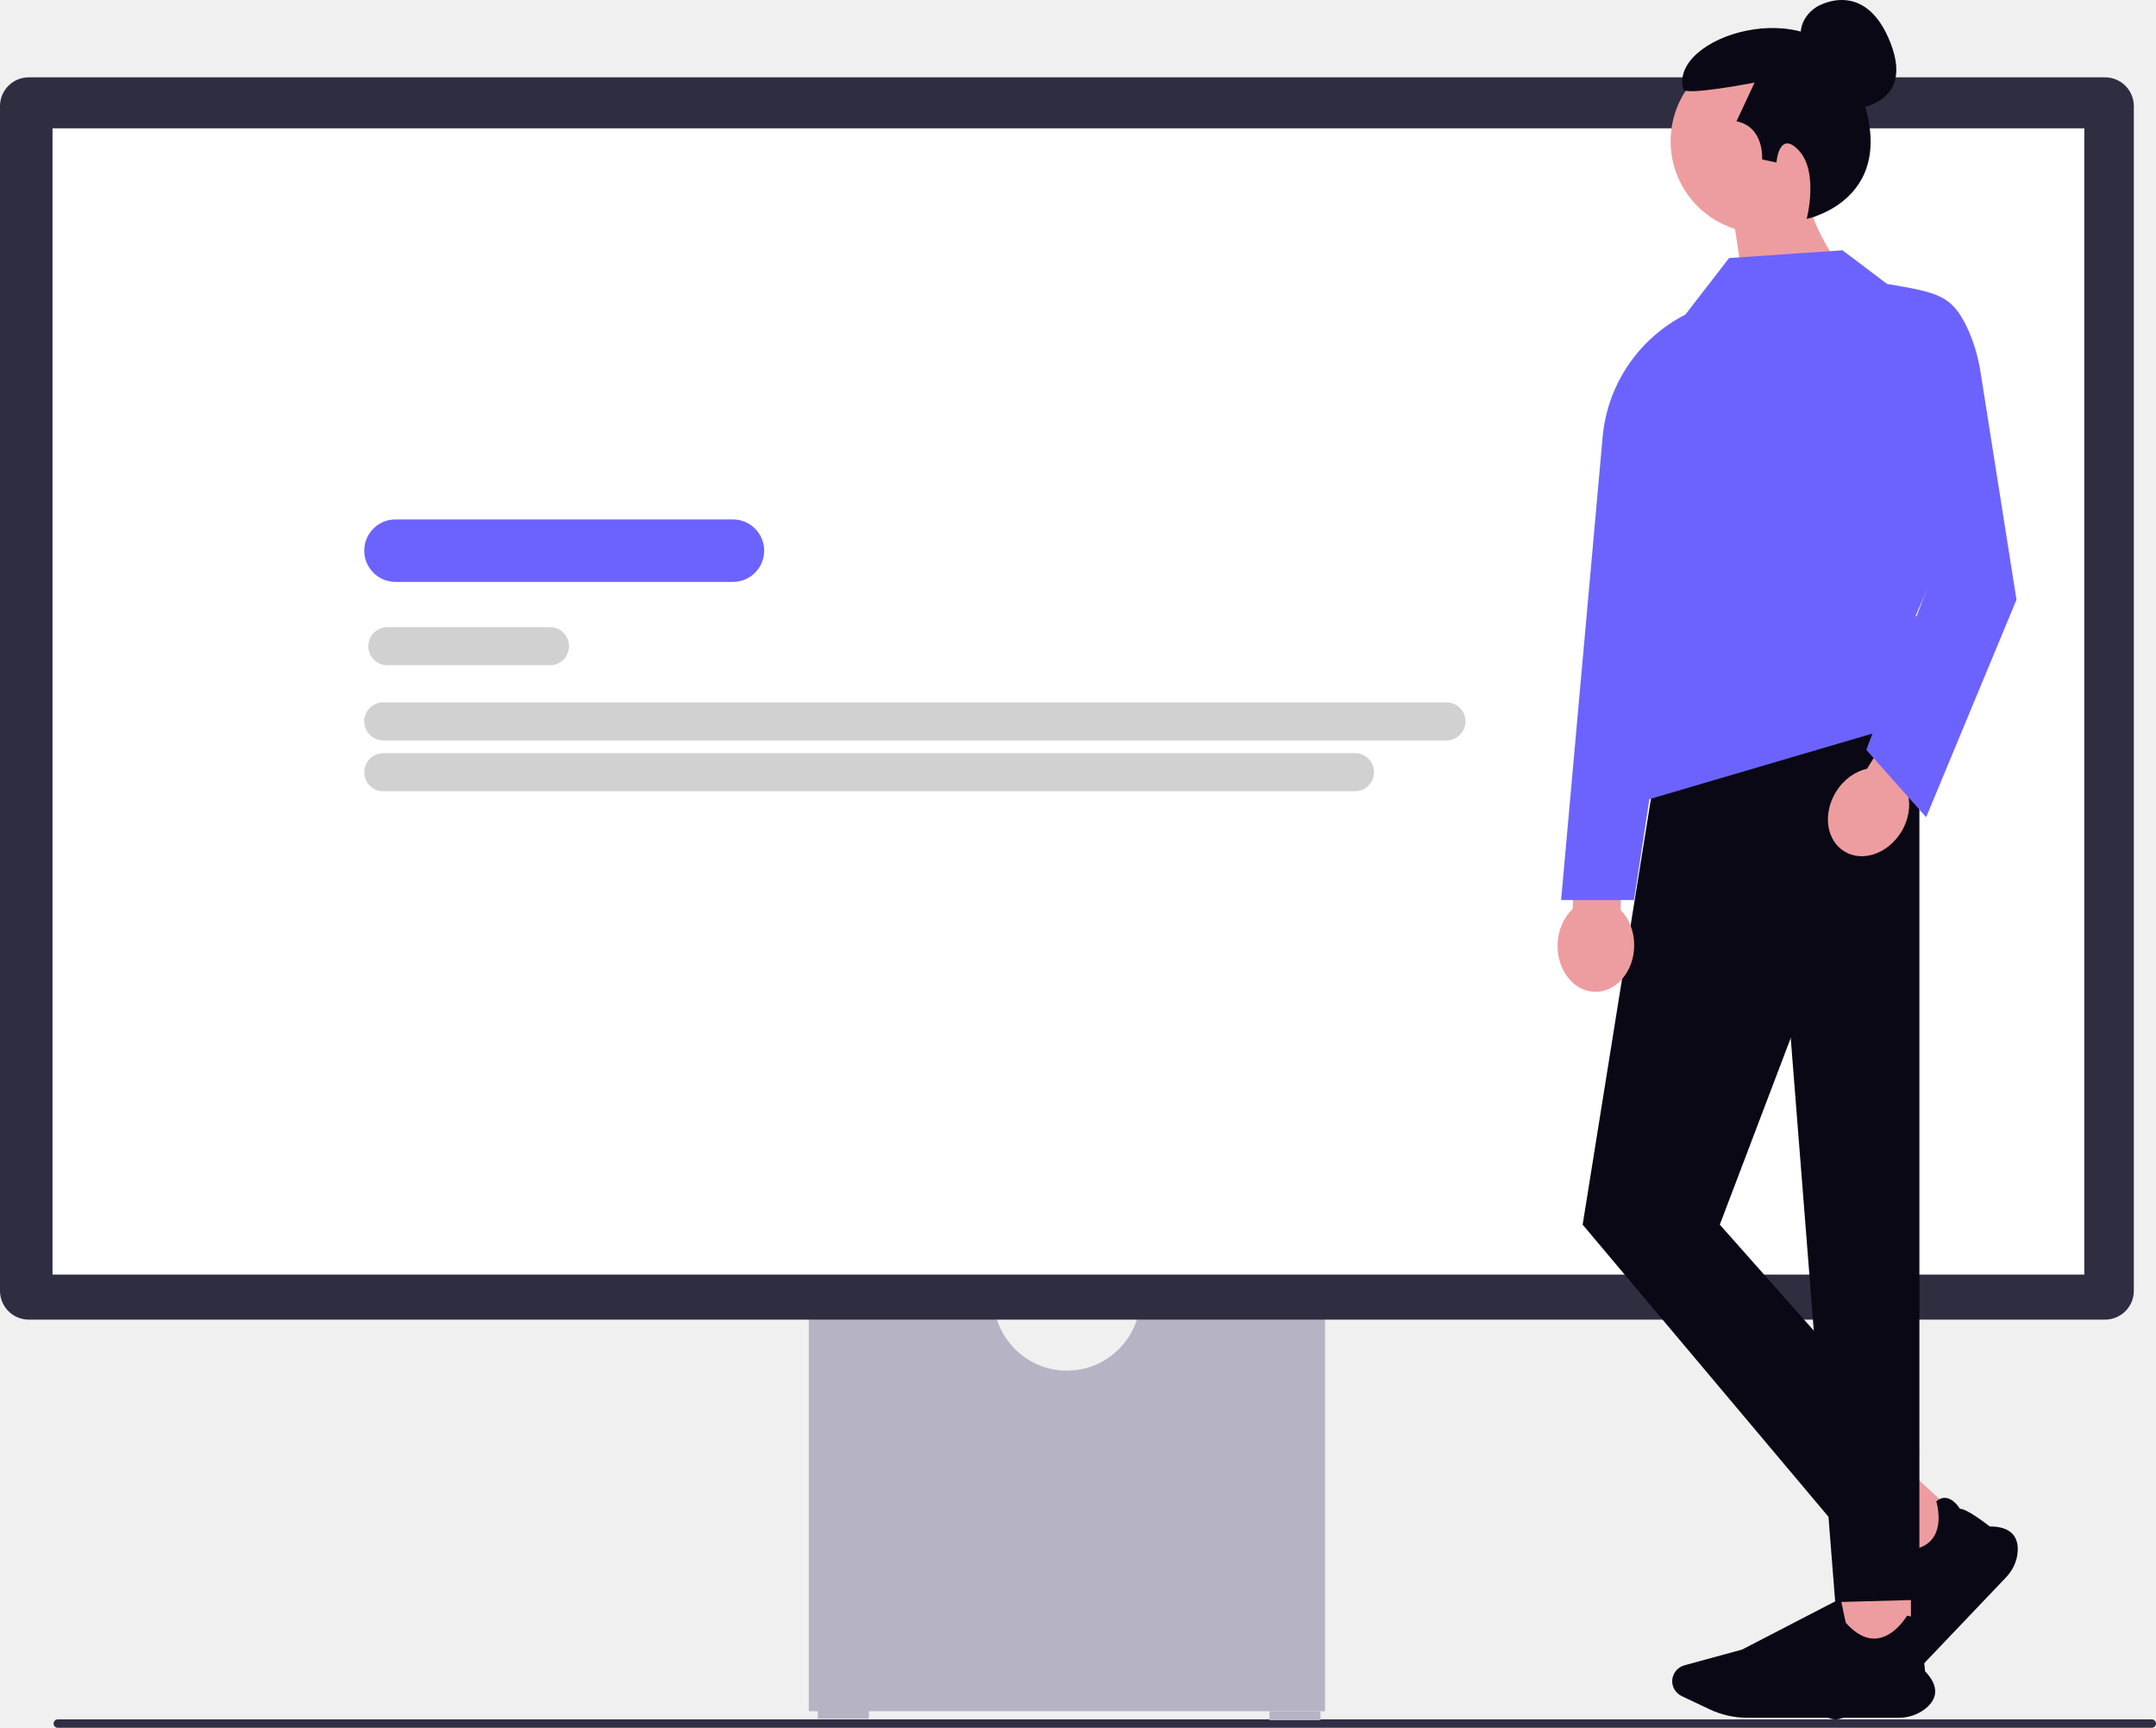
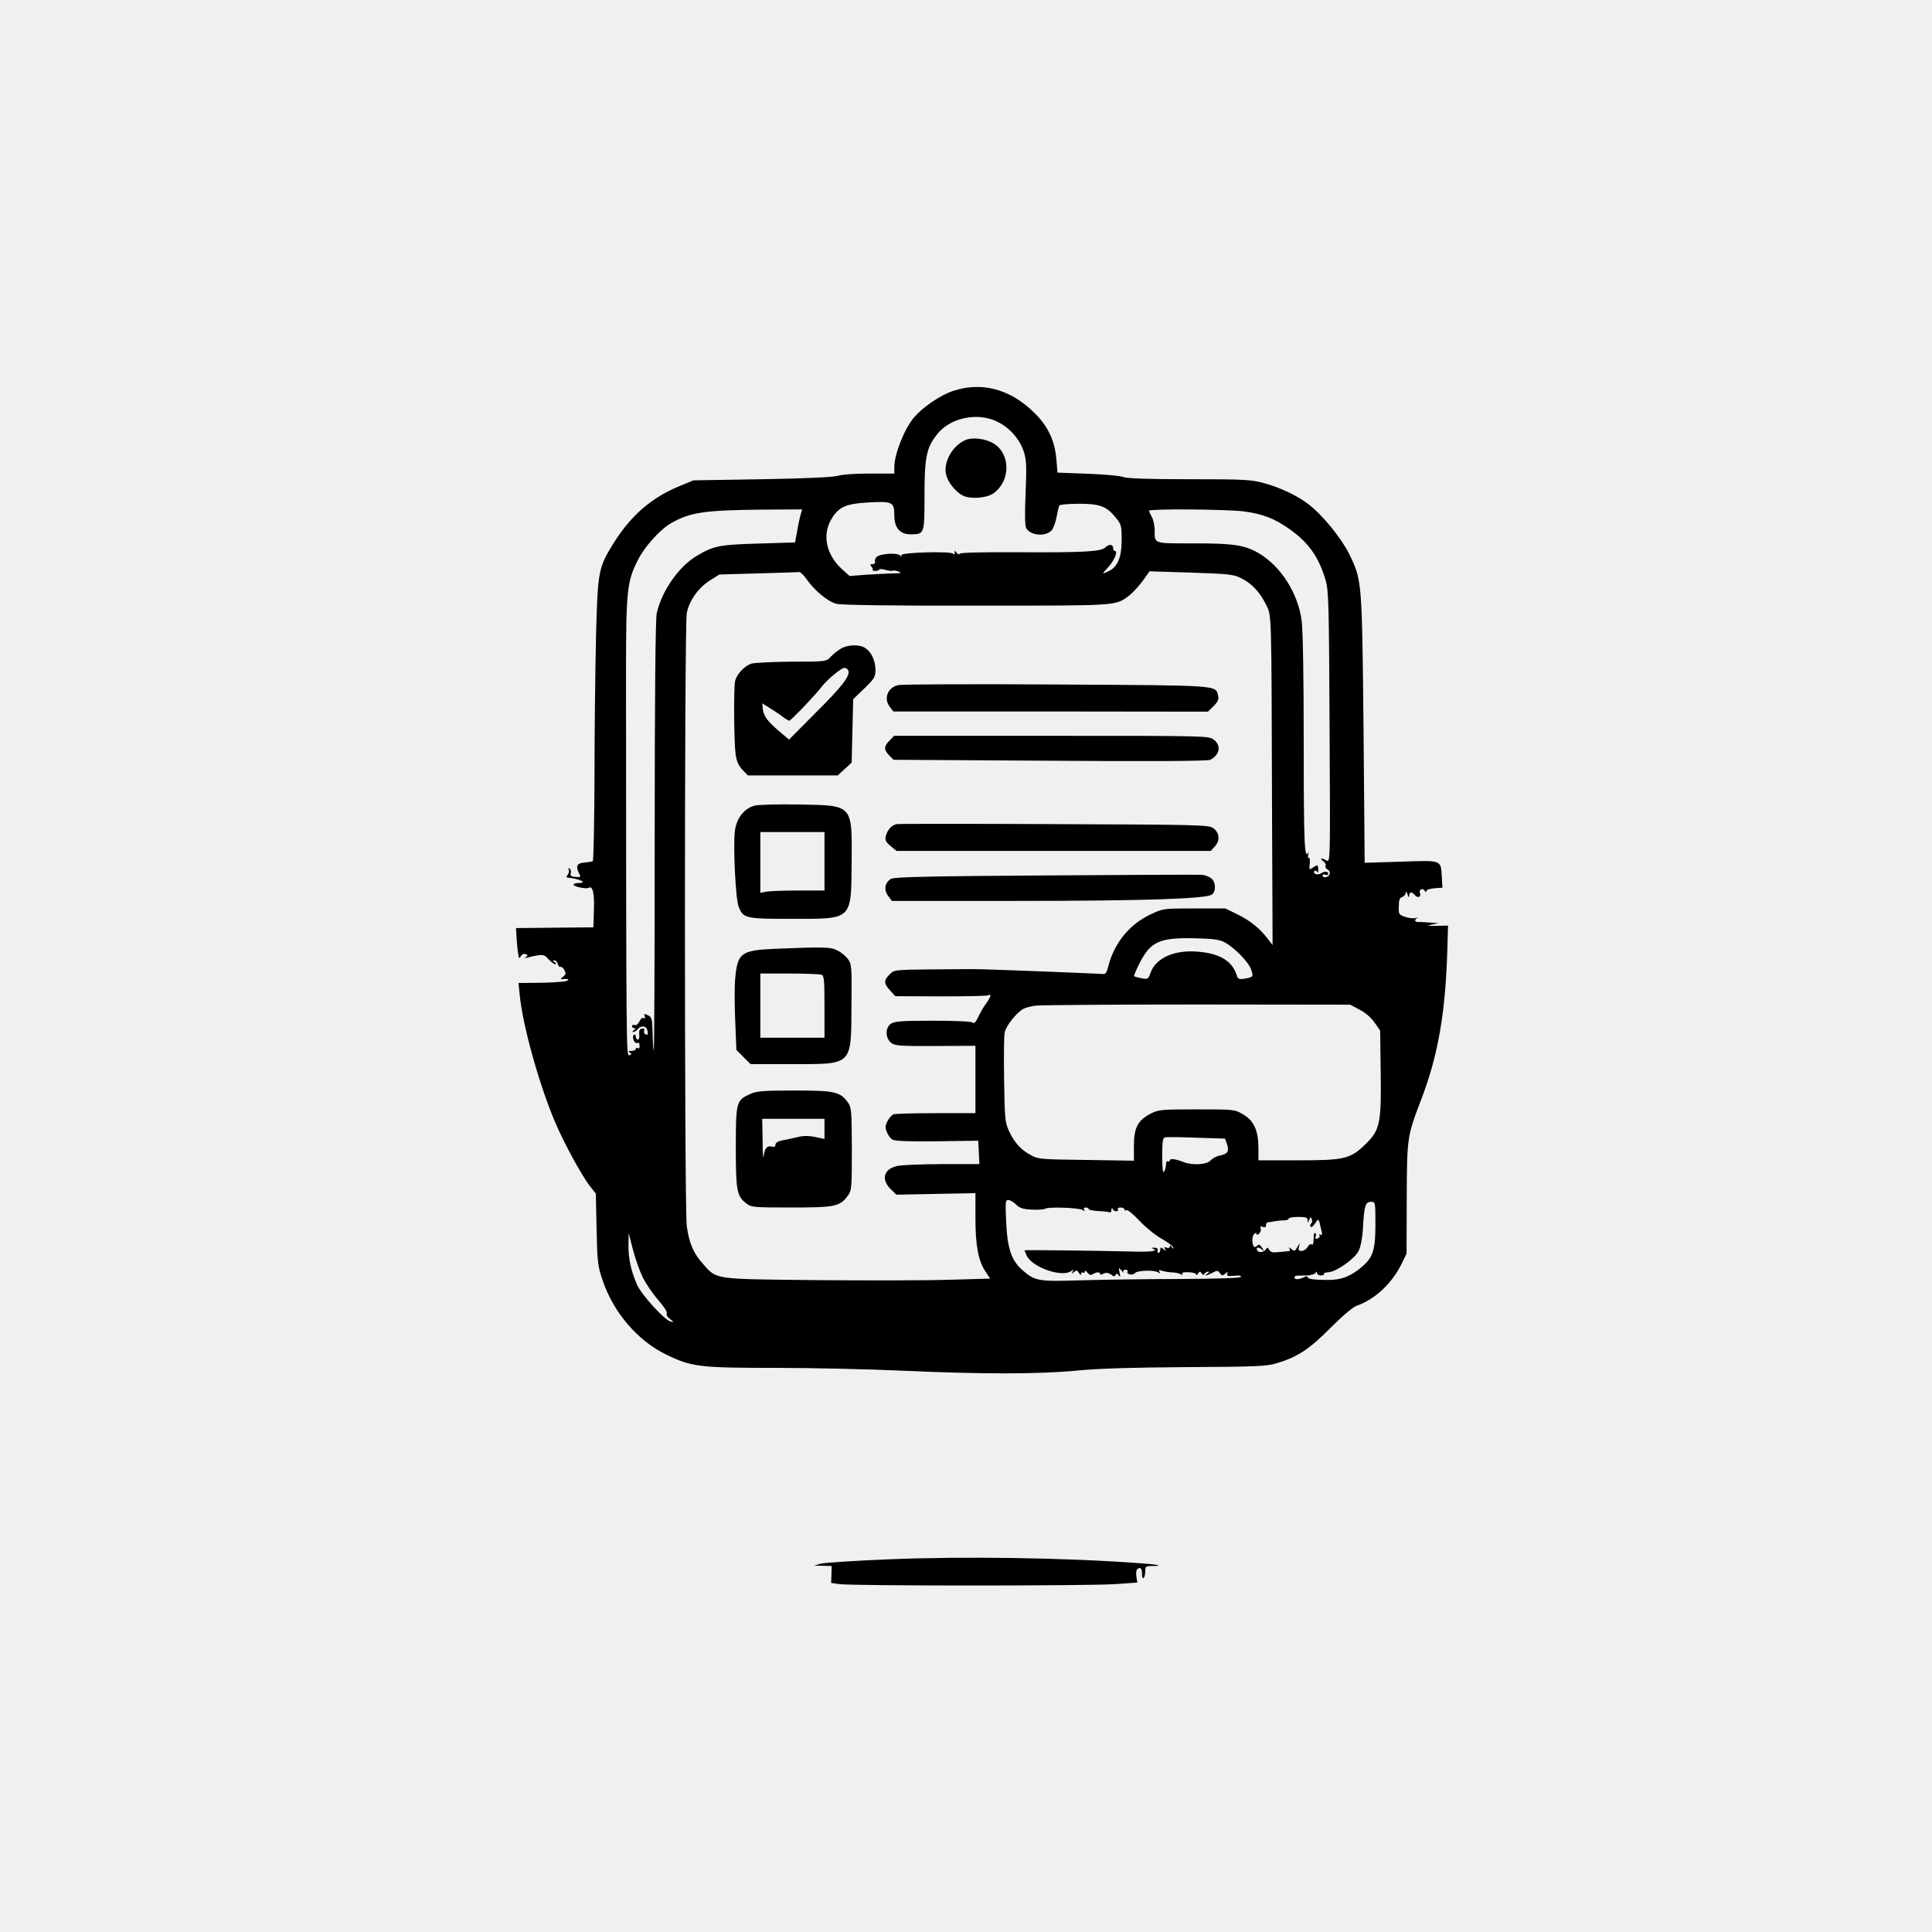
- <svg xmlns="http://www.w3.org/2000/svg" width="610.82" height="489.571" viewBox="0 0 610.82 489.571">
-   <path d="m15.18,488.381c0,.66.53,1.19,1.19,1.19h593.26c.66,0,1.19-.53,1.19-1.19s-.53-1.19-1.19-1.19H16.37c-.66,0-1.19.53-1.19,1.19Z" fill="#2f2e43" stroke-width="0" />
-   <path d="m322.818,370.945c-1.629,9.874-10.221,17.43-20.549,17.43s-18.92-7.556-20.549-17.43h-52.573v113.935h146.245v-113.935h-52.573l0-0Z" fill="#b6b3c5" stroke-width="0" />
-   <rect x="231.697" y="484.455" width="14.454" height="2.551" fill="#b6b3c5" stroke-width="0" />
-   <rect x="359.662" y="484.881" width="14.454" height="2.551" fill="#b6b3c5" stroke-width="0" />
-   <path d="m596.385,373.921H8.153c-4.496,0-8.153-3.658-8.153-8.153V30.064c0-4.495,3.657-8.153,8.153-8.153h588.232c4.496,0,8.153,3.658,8.153,8.153v335.703c0,4.495-3.658,8.153-8.153,8.153v-0Z" fill="#2f2e41" stroke-width="0" />
-   <rect x="14.88" y="36.366" width="575.629" height="324.801" fill="#fff" stroke-width="0" />
-   <path d="m522.121,161.103h-31.409c-2.729,0-4.95-2.22-4.95-4.95s2.22-4.95,4.95-4.95h31.409c2.729,0,4.95,2.22,4.95,4.95s-2.22,4.95-4.95,4.95Z" fill="#d1d1d2" stroke-width="0" />
-   <path d="m558.242,161.103h-14.658c-2.729,0-4.95-2.22-4.95-4.95s2.22-4.95,4.95-4.95h14.658c2.729,0,4.95,2.22,4.95,4.95s-2.22,4.95-4.95,4.95Z" fill="#d1d1d2" stroke-width="0" />
-   <path d="m207.647,164.883h-95.604c-4.88,0-8.851-3.971-8.851-8.851s3.97-8.851,8.851-8.851h95.604c4.881,0,8.851,3.971,8.851,8.851s-3.97,8.851-8.851,8.851Z" fill="#6c63ff" stroke-width="0" />
-   <path d="m155.813,188.496h-46.074c-2.975,0-5.395-2.42-5.395-5.395,0-2.975,2.42-5.396,5.395-5.396h46.074c2.975,0,5.395,2.42,5.395,5.396,0,2.975-2.42,5.395-5.395,5.395Z" fill="#d1d1d2" stroke-width="0" />
-   <path d="m409.797,209.805H108.587c-2.975,0-5.395-2.42-5.395-5.396s2.42-5.396,5.395-5.396h301.209c2.975,0,5.395,2.42,5.395,5.396s-2.42,5.396-5.395,5.396Z" fill="#d1d1d2" stroke-width="0" />
-   <path d="m383.88,224.203H108.587c-2.975,0-5.395-2.42-5.395-5.396,0-2.975,2.42-5.395,5.395-5.395h275.293c2.975,0,5.395,2.42,5.395,5.395,0,2.975-2.42,5.396-5.395,5.396Z" fill="#d1d1d2" stroke-width="0" />
-   <polygon points="557.342 432.037 543.525 446.546 528.799 432.933 542.616 418.424 557.342 432.037" fill="#ed9da0" stroke-width="0" />
-   <path d="m568.378,446.897l-29.37,30.839c-2.51,2.636-5.646,4.718-9.067,6.022l-8.188,3.121c-1.693.645-3.642.272-4.966-.952-1.552-1.435-1.945-3.734-.956-5.591l7.876-14.774,8.405-29.962.091.056c2.286,1.408,5.754,3.521,6.001,3.61,4.352.154,7.468-.94,9.261-3.253,3.128-4.033,1.144-10.471,1.123-10.536l-.016-.049.04-.034c.912-.779,1.872-1.09,2.855-.926,2.086.349,3.578,2.691,3.796,3.052,1.957-.082,7.967,4.624,8.45,5.006,2.95-.008,5.113.692,6.428,2.08,1.15,1.213,1.65,2.936,1.488,5.119-.195,2.627-1.351,5.174-3.253,7.172l0-0Z" fill="#090814" stroke-width="0" />
-   <rect x="521.198" y="448.741" width="20.193" height="19.895" fill="#ed9da0" stroke-width="0" />
-   <path d="m537.944,486.733h-42.923c-3.669,0-7.355-.828-10.662-2.394l-7.913-3.748c-1.636-.775-2.693-2.431-2.693-4.22,0-2.097,1.433-3.953,3.485-4.512l16.325-4.451,27.928-14.463.021.104c.522,2.606,1.332,6.543,1.434,6.782,2.864,3.233,5.806,4.722,8.745,4.429,5.126-.512,8.533-6.343,8.567-6.402l.026-.045.052.005c1.2.122,2.088.599,2.639,1.418,1.169,1.737.456,4.412.339,4.816,1.4,1.35,2.029,8.888,2.077,9.497,2.025,2.114,2.987,4.147,2.859,6.042-.111,1.656-1.044,3.195-2.771,4.572-2.078,1.657-4.754,2.57-7.535,2.57Z" fill="#090814" stroke-width="0" />
-   <polygon points="543.788 198.181 472.235 198.216 448.384 347.007 519.937 432.051 543.788 410.79 487.241 347.007 543.788 198.181" fill="#090814" stroke-width="0" />
-   <polygon points="501.496 220.115 543.788 198.181 543.788 453.312 519.937 453.967 501.496 220.115" fill="#090814" stroke-width="0" />
-   <path d="m459.133,257.848l.504-23.225-13.56-.294-.504,23.225c-2.53,2.349-4.2,5.998-4.29,10.135-.157,7.24,4.573,13.214,10.564,13.344s10.976-5.633,11.133-12.873c.09-4.138-1.421-7.856-3.846-10.312v-0Z" fill="#ed9da0" stroke-width="0" />
-   <path d="m523.436,31.03s19.465-.042,12.194-18.798-20.812-10.358-20.812-10.358c0,0-5.705,3.014-4.529,9.737" fill="#090814" stroke-width="0" />
-   <path d="m525.384,40.027c0-14.38-11.657-26.038-26.038-26.038s-26.038,11.657-26.038,26.038c0,11.662,7.668,21.533,18.237,24.847l5.034,33.266,25.66-21.384s-5.544-7.061-8.516-15.022c7.026-4.663,11.661-12.642,11.661-21.707Z" fill="#ed9da0" stroke-width="0" />
-   <path d="m511.856,62.022s3.458-13.257-2.196-19.352c-5.641-6.082-6.37,3.381-6.37,3.381l-4.07-.885s.708-9.202-7.256-10.795l5.132-10.972s-19.648,3.815-20.19,1.912c-4.261-14.974,36.39-27.765,47.62-4.92,17.466,35.53-12.671,41.632-12.671,41.632h-0Z" fill="#090814" stroke-width="0" />
-   <path d="m488.858,85.218h-0c-18.903,3.694-33.092,19.433-34.813,38.617l-11.766,131.195h20.648l25.931-169.812v-0Z" fill="#6c63ff" stroke-width="0" />
-   <polyline points="469.334 189.746 466.119 226.789 553.408 201.116 542.772 174.342 562.578 128.863 522.148 70.914 489.873 73.115 477.403 89.253" fill="#6c63ff" stroke-width="0" />
-   <path d="m540.519,224.925l12.175-19.784-11.552-7.109-12.175,19.784c-3.37.748-6.656,3.052-8.825,6.577-3.795,6.167-2.734,13.712,2.37,16.853,5.104,3.141,12.318.687,16.113-5.48,2.169-3.525,2.745-7.496,1.894-10.842h0Z" fill="#ed9da0" stroke-width="0" />
-   <path d="m515.547,71.648l7.038-.292,12.033,9.094c14.259,2.432,18.394,3.113,22.763,12.532,1.836,3.958,3.053,8.174,3.733,12.483l10.18,64.475-25.588,61.616-16.956-19.072,18.126-48.173-3.011-11.523" fill="#6c63ff" stroke-width="0" />
+ <svg xmlns="http://www.w3.org/2000/svg" version="1.0" width="1024pt" height="1024pt" viewBox="0 0 1024 1024" preserveAspectRatio="xMidYMid meet">
+   <g transform="translate(0,1024) scale(0.1,-0.1)" fill="#000000" stroke="none">
+     <path d="M5049 8167 c-68 -23 -159 -86 -205 -140 -51 -61 -104 -194 -104 -264 l0 -33 -133 0 c-75 0 -147 -5 -167 -12 -23 -7 -163 -14 -400 -18 l-365 -6 -70 -29 c-150 -61 -259 -155 -351 -301 -83 -133 -86 -148 -95 -499 -4 -170 -8 -507 -8 -747 -1 -240 -5 -439 -9 -442 -5 -3 -25 -6 -45 -8 -40 -2 -47 -20 -27 -59 10 -17 8 -19 -20 -17 -23 2 -29 6 -25 19 3 10 0 21 -6 25 -8 4 -9 3 -5 -5 4 -6 2 -18 -4 -26 -7 -8 -9 -15 -4 -16 64 -6 113 -29 61 -29 -15 0 -27 -4 -27 -9 0 -10 66 -24 79 -17 22 14 32 -26 29 -115 l-3 -94 -205 -2 -205 -2 3 -53 c2 -29 5 -62 7 -73 2 -11 4 -24 5 -30 0 -5 5 -2 11 7 5 10 16 15 25 11 13 -5 13 -8 2 -15 -9 -7 -8 -8 5 -4 10 3 35 9 55 12 31 5 40 2 59 -20 13 -14 29 -26 35 -26 9 0 8 3 -2 10 -11 7 -12 10 -2 10 8 0 16 -9 19 -20 3 -11 9 -17 14 -15 4 3 13 -4 20 -16 10 -19 8 -25 -7 -36 -14 -11 -15 -14 -4 -13 31 4 44 -2 20 -10 -14 -4 -76 -8 -139 -9 l-113 -1 7 -67 c16 -162 105 -479 189 -675 49 -114 142 -284 186 -339 l28 -35 4 -190 c4 -177 6 -194 33 -273 58 -170 187 -319 337 -391 134 -65 175 -70 578 -70 195 0 499 -7 675 -15 422 -19 725 -19 927 1 114 11 289 16 578 18 364 2 422 4 475 20 111 33 174 74 286 187 63 63 119 111 139 118 96 33 187 118 237 219 l28 57 1 290 c1 322 2 333 74 520 94 244 133 472 142 829 l3 100 -60 -1 c-51 -1 -55 0 -25 7 l35 7 -45 3 c-25 2 -53 4 -62 3 -21 0 -24 13 -5 21 6 3 2 3 -10 0 -13 -3 -38 0 -57 7 -32 11 -34 15 -32 56 0 32 5 45 18 49 10 3 18 13 19 22 1 11 4 7 9 -8 5 -17 8 -19 9 -7 1 21 14 22 31 2 14 -17 34 -9 26 11 -7 19 14 30 25 13 6 -9 9 -10 9 -2 0 7 18 13 43 15 l42 3 -3 55 c-6 94 5 90 -215 83 l-194 -6 -6 709 c-8 790 -8 787 -76 928 -42 84 -139 204 -215 263 -59 45 -150 89 -236 112 -68 19 -102 21 -397 21 -222 0 -330 4 -350 12 -15 6 -100 14 -188 17 l-160 6 -6 70 c-8 101 -46 180 -123 253 -126 122 -277 160 -427 109z m239 -163 c64 -32 116 -91 138 -157 14 -43 16 -75 10 -218 -5 -110 -4 -175 3 -188 22 -40 103 -47 135 -12 9 10 20 41 26 70 5 29 12 57 15 62 4 5 50 9 103 9 112 0 147 -13 197 -75 28 -34 30 -43 30 -118 0 -92 -22 -143 -70 -165 -37 -17 -37 -16 0 23 31 34 52 85 34 85 -5 0 -9 6 -9 14 0 22 -22 24 -41 5 -23 -23 -112 -28 -471 -26 -191 1 -300 -2 -302 -8 -3 -6 -9 -3 -15 5 -10 13 -11 13 -11 0 0 -9 -3 -11 -8 -5 -11 15 -284 7 -275 -8 5 -9 3 -9 -8 0 -18 15 -105 8 -123 -9 -7 -7 -11 -19 -8 -26 2 -6 -4 -12 -13 -12 -14 0 -15 -3 -6 -13 6 -8 9 -16 6 -18 -2 -3 5 -5 15 -5 11 0 20 4 20 7 0 4 14 4 31 -1 18 -5 35 -7 40 -5 4 3 18 1 31 -4 19 -8 14 -10 -28 -10 -28 -1 -91 -4 -141 -7 l-90 -7 -41 37 c-82 75 -105 179 -57 262 39 67 76 84 199 91 126 7 136 2 136 -68 0 -67 30 -102 89 -101 71 1 71 1 71 208 0 204 11 254 70 326 71 86 214 114 318 62z m-1043 -486 c-4 -13 -13 -52 -19 -88 l-12 -65 -195 -6 c-206 -6 -236 -12 -324 -64 -96 -56 -187 -185 -214 -305 -7 -29 -11 -443 -11 -1184 0 -627 -2 -1137 -5 -1135 -2 3 -5 44 -6 91 -2 79 -4 87 -25 97 -19 9 -22 8 -17 -6 4 -11 2 -14 -5 -9 -7 4 -16 -3 -23 -18 -7 -14 -17 -22 -25 -19 -8 3 -14 0 -14 -6 0 -6 6 -11 13 -11 8 0 7 -4 -3 -10 -8 -5 -10 -10 -4 -10 6 0 17 7 24 15 19 23 47 18 52 -9 4 -18 1 -23 -9 -19 -8 3 -12 12 -9 20 4 10 0 13 -12 11 -12 -2 -16 -11 -14 -31 2 -15 -1 -27 -7 -27 -6 0 -11 7 -11 16 0 8 -4 13 -9 10 -14 -9 -1 -47 15 -44 7 2 13 0 13 -4 2 -23 0 -29 -9 -23 -5 3 -10 1 -10 -4 0 -6 -10 -11 -22 -11 -17 0 -19 -3 -10 -9 11 -7 11 -9 -2 -14 -17 -7 -17 4 -18 2018 0 444 5 492 62 605 36 72 116 161 175 196 102 59 177 70 494 73 l203 1 -7 -22z m2343 12 c103 -13 168 -38 249 -96 99 -70 153 -147 189 -269 16 -55 18 -126 21 -778 4 -714 4 -718 -16 -708 -28 16 -39 13 -17 -4 10 -7 15 -18 12 -24 -4 -5 1 -14 10 -19 10 -6 15 -16 11 -26 -7 -17 -37 -22 -37 -6 0 5 7 7 15 4 8 -4 15 -1 15 5 0 13 -20 14 -39 2 -17 -11 -43 -3 -35 11 4 6 9 5 14 -2 5 -8 7 -3 7 13 -2 25 -3 25 -26 10 -23 -15 -23 -15 -19 20 2 20 0 33 -5 30 -5 -3 -6 5 -3 18 3 13 3 18 0 11 -20 -43 -24 50 -24 571 0 343 -4 606 -11 657 -18 143 -109 288 -226 357 -75 44 -132 53 -344 53 -220 0 -209 -4 -209 73 -1 23 -7 53 -15 67 -8 14 -14 28 -15 33 0 11 404 8 498 -3z m-2312 -361 c41 -59 111 -117 156 -129 25 -7 282 -11 744 -10 767 0 735 -2 812 56 18 15 50 49 69 76 l36 50 221 -7 c203 -7 225 -9 267 -31 54 -27 97 -73 130 -140 29 -58 28 -24 31 -1086 l3 -717 -25 32 c-43 57 -93 97 -160 130 l-65 32 -165 0 c-165 0 -165 0 -233 -32 -110 -52 -190 -150 -222 -271 -10 -41 -15 -47 -36 -44 -25 2 -555 23 -644 25 -27 1 -141 0 -253 -1 -201 -2 -203 -2 -227 -27 -32 -31 -31 -48 3 -85 l27 -30 242 -1 c133 0 247 2 252 6 18 11 12 -10 -12 -43 -13 -17 -32 -50 -42 -72 -13 -28 -22 -37 -29 -30 -6 6 -86 10 -211 10 -165 0 -204 -3 -223 -16 -31 -21 -30 -76 1 -101 21 -16 44 -18 235 -17 l212 1 0 -178 0 -179 -209 0 c-115 0 -217 -3 -226 -6 -8 -4 -23 -20 -31 -36 -13 -25 -13 -35 -3 -59 6 -17 20 -34 31 -40 12 -7 100 -10 236 -8 l217 3 3 -62 3 -62 -198 0 c-109 0 -216 -5 -238 -10 -71 -16 -86 -70 -35 -122 l31 -30 209 4 210 4 0 -131 c0 -147 15 -227 53 -284 l25 -38 -216 -6 c-120 -4 -437 -4 -705 -2 -550 6 -526 2 -601 86 -50 55 -74 111 -86 201 -13 101 -13 3178 0 3248 13 67 62 136 125 175 l48 30 206 6 c113 3 211 6 217 7 6 1 24 -16 40 -39z m2214 -1923 c51 -27 128 -105 141 -144 13 -39 12 -41 -34 -49 -30 -5 -36 -2 -42 18 -23 73 -85 113 -196 124 -129 14 -232 -30 -261 -111 -12 -34 -14 -35 -48 -29 -19 4 -37 9 -39 11 -2 2 11 34 30 71 57 112 106 134 289 130 98 -2 133 -7 160 -21z m715 -357 c30 -15 62 -42 80 -68 l30 -43 3 -219 c4 -273 -4 -309 -81 -384 -80 -78 -112 -85 -359 -85 l-208 0 0 68 c-1 91 -24 142 -82 176 -44 26 -48 26 -244 26 -187 0 -203 -1 -244 -22 -69 -35 -90 -75 -90 -170 l0 -80 -252 4 c-237 3 -256 4 -293 25 -54 28 -89 68 -117 128 -21 46 -23 66 -26 269 -2 120 -1 234 3 253 6 35 62 105 99 126 12 6 41 14 66 17 25 3 410 6 855 6 l811 -1 49 -26z m-702 -712 c13 -39 4 -53 -35 -61 -19 -3 -41 -15 -51 -26 -19 -23 -96 -28 -144 -9 -44 17 -73 20 -73 9 0 -6 -4 -8 -10 -5 -6 3 -10 -4 -10 -17 0 -13 -5 -30 -10 -38 -7 -10 -10 16 -10 82 0 81 3 97 16 100 9 2 84 1 167 -2 l150 -5 10 -28z m-1118 -321 c19 -19 37 -25 82 -27 32 -2 64 0 71 4 18 12 184 6 201 -7 11 -8 13 -8 7 2 -4 7 -1 12 8 12 9 0 16 -4 16 -8 0 -5 23 -9 52 -11 28 -1 55 -4 60 -7 4 -3 8 3 9 13 0 10 3 13 6 6 2 -7 11 -13 19 -13 9 0 12 5 9 10 -3 6 3 10 14 10 12 0 21 -5 21 -11 0 -5 5 -7 11 -3 6 3 36 -22 68 -56 32 -34 84 -77 117 -95 32 -18 60 -39 62 -46 3 -10 1 -10 -7 1 -7 10 -11 11 -11 3 0 -7 -7 -10 -17 -6 -12 5 -14 3 -8 -8 8 -12 6 -12 -8 0 -15 12 -17 11 -17 -3 0 -9 -4 -16 -10 -16 -5 0 -7 6 -4 13 3 8 -4 13 -18 14 -13 0 -17 -1 -10 -4 37 -14 -3 -20 -125 -16 -174 4 -553 9 -553 6 0 -1 5 -13 11 -27 30 -64 189 -119 238 -82 12 9 13 8 6 -4 -7 -13 -6 -13 7 -2 14 11 18 10 27 -5 6 -11 11 -13 11 -5 0 7 5 10 10 7 6 -3 10 -1 10 6 0 7 6 5 13 -6 10 -12 19 -15 28 -9 20 12 39 14 39 3 0 -6 7 -6 18 0 14 7 25 6 40 -4 16 -12 21 -12 25 -2 4 9 8 8 17 -3 8 -12 9 -8 4 15 -6 29 -6 29 11 10 9 -11 14 -14 10 -7 -4 7 0 12 10 12 9 0 14 -4 11 -9 -9 -15 28 -23 39 -9 12 15 102 18 124 4 10 -7 12 -6 6 4 -6 9 -2 10 16 4 13 -4 38 -8 54 -8 17 -1 36 -5 44 -10 9 -6 12 -5 7 2 -4 7 7 10 34 9 22 -1 40 -6 40 -12 0 -5 5 -3 10 5 8 12 11 13 19 1 6 -9 11 -10 15 -2 4 6 13 11 19 11 7 0 6 -4 -3 -10 -23 -15 -6 -12 26 4 25 13 29 13 40 -2 10 -14 14 -14 28 -3 14 12 16 12 11 0 -4 -12 3 -14 36 -11 26 3 39 1 36 -6 -4 -6 -128 -10 -329 -11 -178 0 -413 -4 -523 -7 -222 -7 -240 -4 -307 55 -57 50 -79 115 -85 253 -5 106 -4 118 11 118 9 0 28 -11 41 -24z m1905 -106 c0 -135 -13 -175 -71 -224 -60 -51 -109 -70 -179 -70 -77 0 -110 5 -110 16 0 5 -9 4 -19 -2 -11 -5 -27 -10 -35 -10 -22 0 -20 19 2 19 9 0 33 1 52 1 19 1 38 7 42 13 6 9 8 9 8 0 0 -7 9 -13 21 -13 11 0 18 3 16 8 -3 4 8 8 25 9 42 3 138 71 159 113 11 22 20 67 23 120 6 119 13 140 42 140 24 0 24 0 24 -120z m-359 23 c0 -16 1 -16 8 1 7 17 8 18 14 3 3 -9 2 -19 -4 -22 -5 -4 -6 -11 -3 -17 4 -5 14 2 24 17 19 30 19 30 34 -38 5 -21 4 -27 -5 -21 -7 4 -9 3 -6 -3 4 -6 0 -14 -9 -17 -12 -4 -15 -2 -11 9 4 8 2 17 -2 19 -5 3 -8 -5 -8 -17 -1 -40 -3 -48 -12 -42 -6 3 -15 -4 -21 -15 -6 -11 -20 -20 -31 -20 -16 0 -19 5 -14 23 6 21 5 21 -6 2 -17 -29 -17 -29 -36 -14 -11 9 -14 10 -9 2 4 -7 4 -13 -1 -14 -4 0 -28 -3 -52 -5 -35 -4 -46 -2 -54 12 -7 13 -11 14 -17 3 -10 -16 -38 -21 -46 -7 -10 16 5 21 22 7 16 -13 16 -12 3 8 -9 15 -17 19 -23 13 -16 -16 -24 -12 -28 18 -2 16 2 34 9 41 8 8 13 8 13 1 0 -7 5 -6 14 2 7 7 11 19 8 27 -4 10 -1 13 11 8 11 -4 17 -1 17 8 0 8 3 15 8 16 4 0 21 3 37 6 17 3 40 5 53 5 12 0 22 4 22 9 0 5 23 9 50 9 41 0 50 -3 51 -17z m-3524 -304 c18 -35 55 -90 83 -121 30 -34 48 -63 44 -69 -4 -7 3 -20 17 -30 23 -18 23 -18 2 -13 -32 9 -153 141 -176 194 -32 72 -47 140 -46 210 l1 65 22 -86 c12 -47 36 -115 53 -150z" />
+     <path d="M5115 7907 c-69 -32 -117 -119 -100 -184 9 -39 50 -90 87 -109 41 -21 129 -15 166 13 89 66 88 207 -1 262 -45 27 -113 35 -152 18z" />
+     <path d="M4455 6801 c-16 -10 -40 -29 -53 -43 -22 -24 -24 -25 -210 -25 -103 -1 -198 -6 -212 -11 -37 -14 -77 -58 -84 -93 -8 -43 -6 -322 3 -387 5 -37 16 -61 36 -82 l29 -30 238 0 238 0 37 34 37 34 4 168 4 168 59 57 c53 51 59 61 59 98 0 48 -20 93 -52 115 -30 22 -96 20 -133 -3z m41 -115 c11 -28 -32 -84 -172 -223 l-142 -143 -52 44 c-63 54 -83 81 -87 119 l-3 29 37 -23 c21 -13 52 -33 69 -46 17 -13 34 -23 37 -23 9 0 144 142 172 180 28 37 103 100 121 100 8 0 17 -6 20 -14z" />
+     <path d="M4762 6609 c-58 -12 -81 -73 -44 -118 l17 -22 834 0 833 -1 31 30 c23 24 28 36 23 56 -14 55 15 53 -856 58 -443 3 -820 1 -838 -3z" />
+     <path d="M4715 6315 c-31 -30 -31 -49 -2 -79 l23 -23 830 -5 c554 -4 836 -2 849 5 50 26 59 75 19 106 -27 21 -32 21 -861 21 l-834 0 -24 -25z" />
+     <path d="M4000 5970 c-55 -14 -97 -67 -105 -135 -10 -80 4 -363 20 -401 25 -62 36 -64 283 -64 323 0 313 -10 316 304 2 304 8 297 -282 302 -108 2 -213 -1 -232 -6z m370 -295 l0 -155 -139 0 c-76 0 -153 -3 -170 -6 l-31 -6 0 161 0 161 170 0 170 0 0 -155z" />
+     <path d="M4754 5872 c-27 -4 -50 -29 -59 -63 -5 -21 -1 -31 25 -53 l32 -26 832 0 833 0 22 24 c29 31 25 73 -9 97 -23 17 -77 18 -840 21 -448 2 -825 2 -836 0z" />
+     <path d="M5545 5600 c-623 -4 -805 -8 -822 -18 -33 -19 -40 -58 -16 -90 l20 -27 654 0 c680 0 1015 11 1043 34 22 18 20 64 -2 84 -10 9 -32 18 -48 20 -16 2 -389 0 -829 -3z" />
+     <path d="M4105 5211 c-180 -8 -197 -22 -209 -166 -3 -38 -3 -137 1 -220 l6 -150 37 -37 38 -38 217 0 c326 0 316 -11 318 310 2 207 1 220 -19 247 -11 15 -36 36 -55 45 -36 19 -70 20 -334 9z m249 -137 c14 -5 16 -30 16 -170 l0 -164 -170 0 -170 0 0 170 0 170 154 0 c85 0 161 -3 170 -6z" />
+     <path d="M3975 4441 c-72 -32 -75 -42 -75 -281 0 -230 5 -259 55 -298 26 -21 37 -22 239 -22 232 0 258 5 300 63 20 27 21 42 21 247 -1 205 -2 221 -21 247 -42 57 -70 63 -284 63 -168 0 -201 -3 -235 -19z m395 -184 l0 -54 -50 11 c-35 7 -63 7 -97 -2 -27 -6 -63 -14 -80 -17 -20 -4 -33 -13 -33 -22 0 -10 -6 -14 -20 -10 -25 6 -37 -9 -43 -53 -2 -19 -5 18 -5 83 l-2 117 165 0 165 0 0 -53z" />
+     <path d="M4704 1975 c-177 -7 -336 -18 -355 -23 l-34 -10 47 -1 46 -1 -1 -45 -2 -45 43 -6 c64 -10 1328 -10 1464 0 l116 8 -5 33 c-3 19 -1 35 7 40 16 10 23 1 23 -29 0 -14 3 -23 8 -20 5 3 9 18 9 35 0 27 3 29 37 29 63 0 32 8 -57 14 -397 30 -945 38 -1346 21z" />
+   </g>
</svg>
